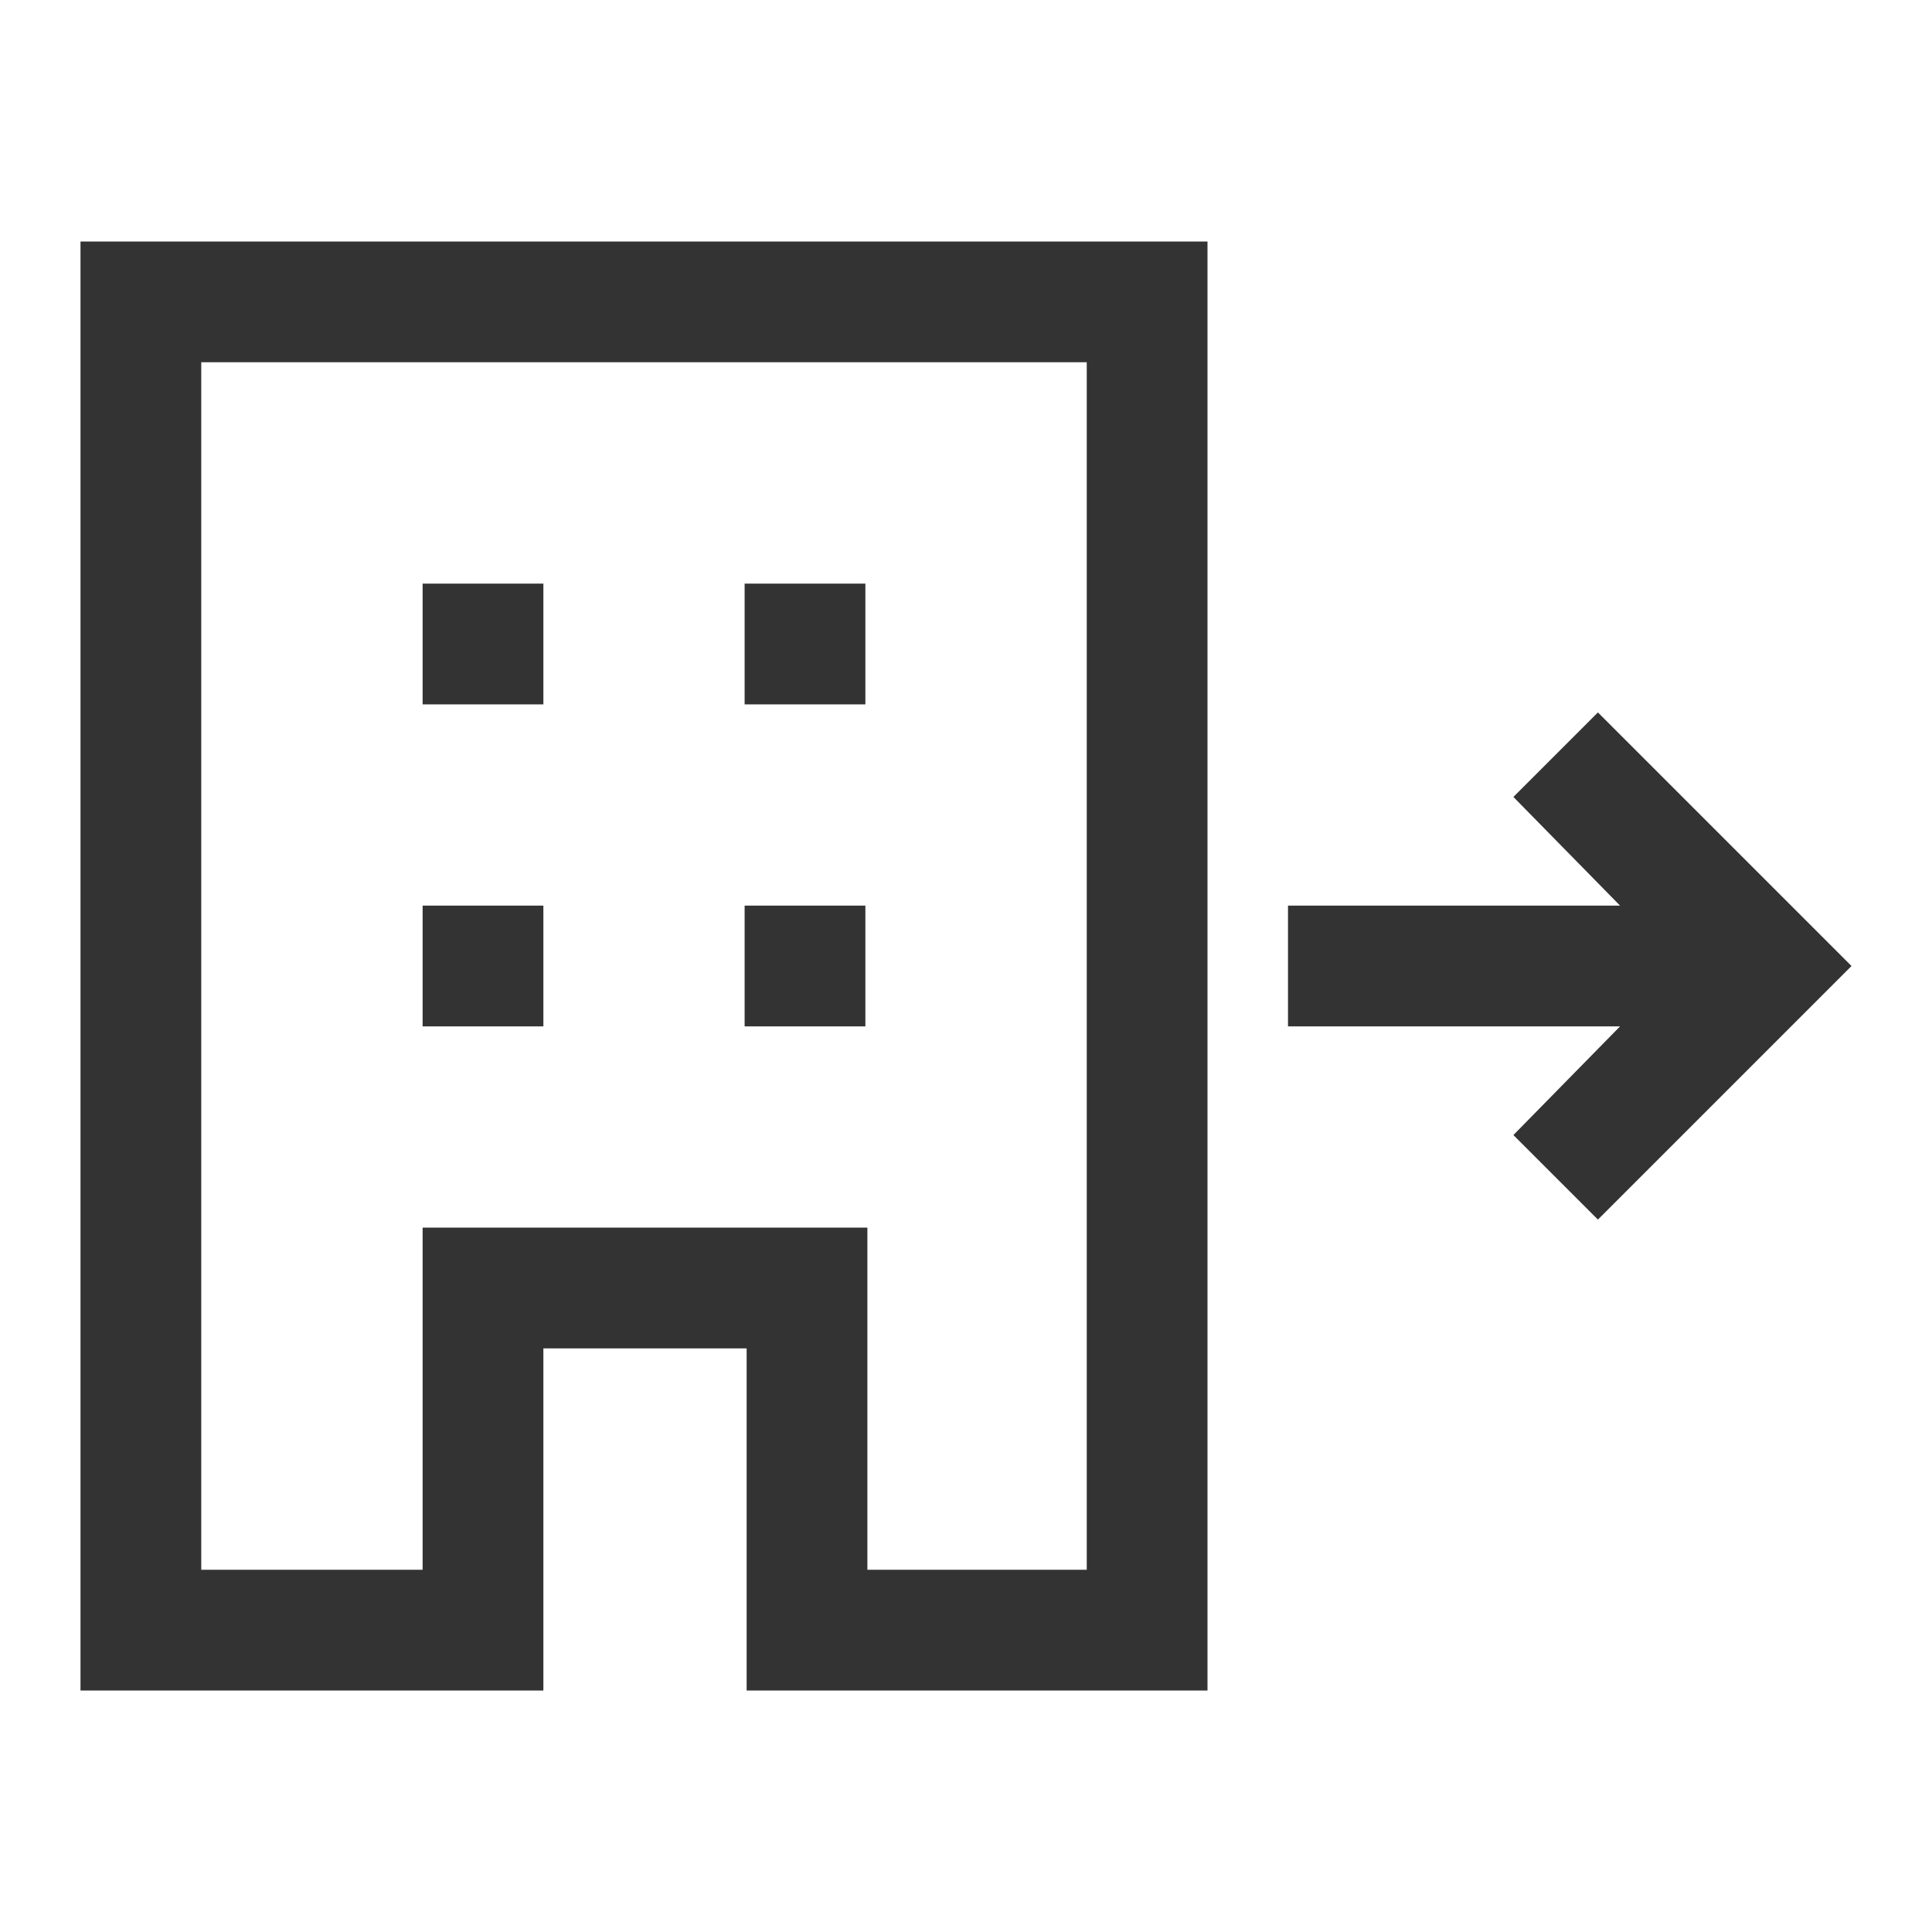
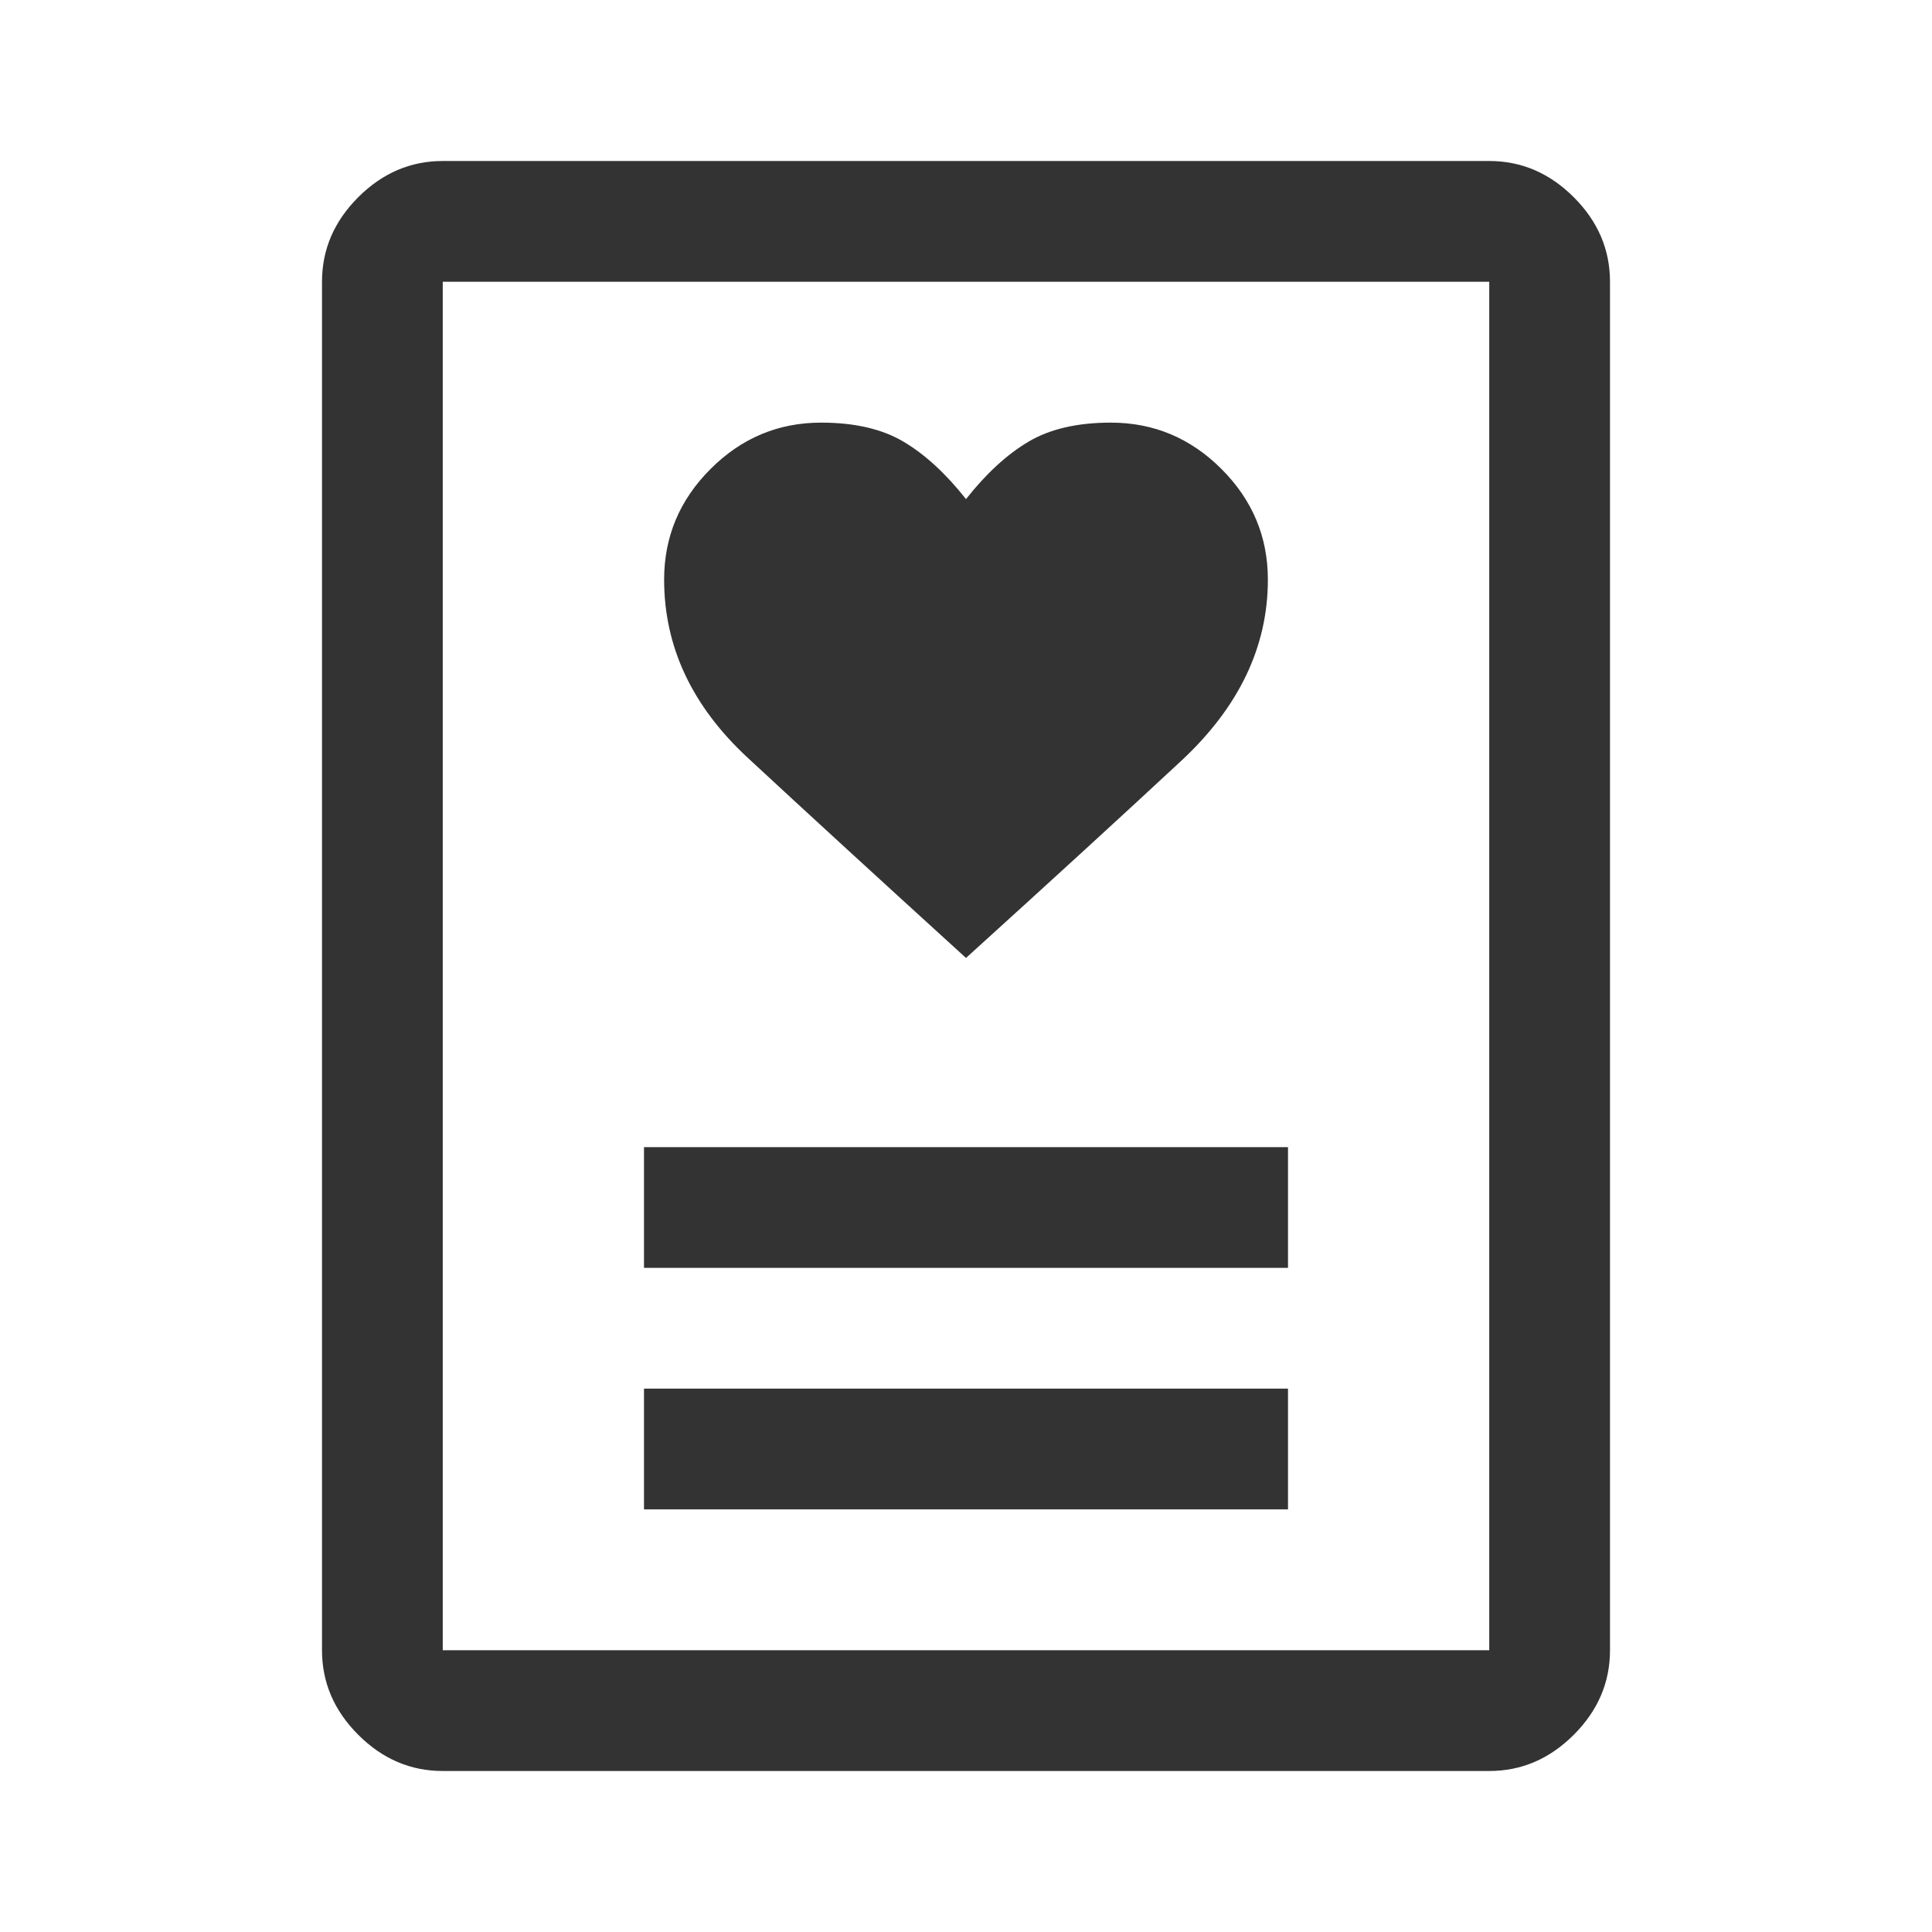
<svg xmlns="http://www.w3.org/2000/svg" height="48px" viewBox="0 -960 960 960" width="48px" fill="#333">
-   <path d="M40-120v-720h560v720H371v-170H270v170H40Zm60-60h110v-170h221v170h109v-600H100v600Zm110-270h60v-60h-60v60Zm0-160h60v-60h-60v60Zm160 160h60v-60h-60v60Zm0-160h60v-60h-60v60Zm424 256-42-42 53-54H640v-60h165l-53-54 42-42 126 126-126 126ZM210-180v-170h221v170-170H210v170Z" />
+   <path d="M320-210h320v-60H320v60Zm0-120h320v-60H320v60Zm160-154q64-58 107-98t43-90q0-31.91-23.05-54.95Q583.91-750 552-750q-25 0-41 9.5T480-712q-15-19-31-28.5t-41-9.5q-31.91 0-54.95 23.05Q330-703.91 330-672q0 50 41.5 88.5T480-484ZM740-80H220q-24 0-42-18t-18-42v-680q0-24 18-42t42-18h520q24 0 42 18t18 42v680q0 24-18 42t-42 18Zm-520-60h520v-680H220v680Zm0 0v-680 680Z" />
</svg>
